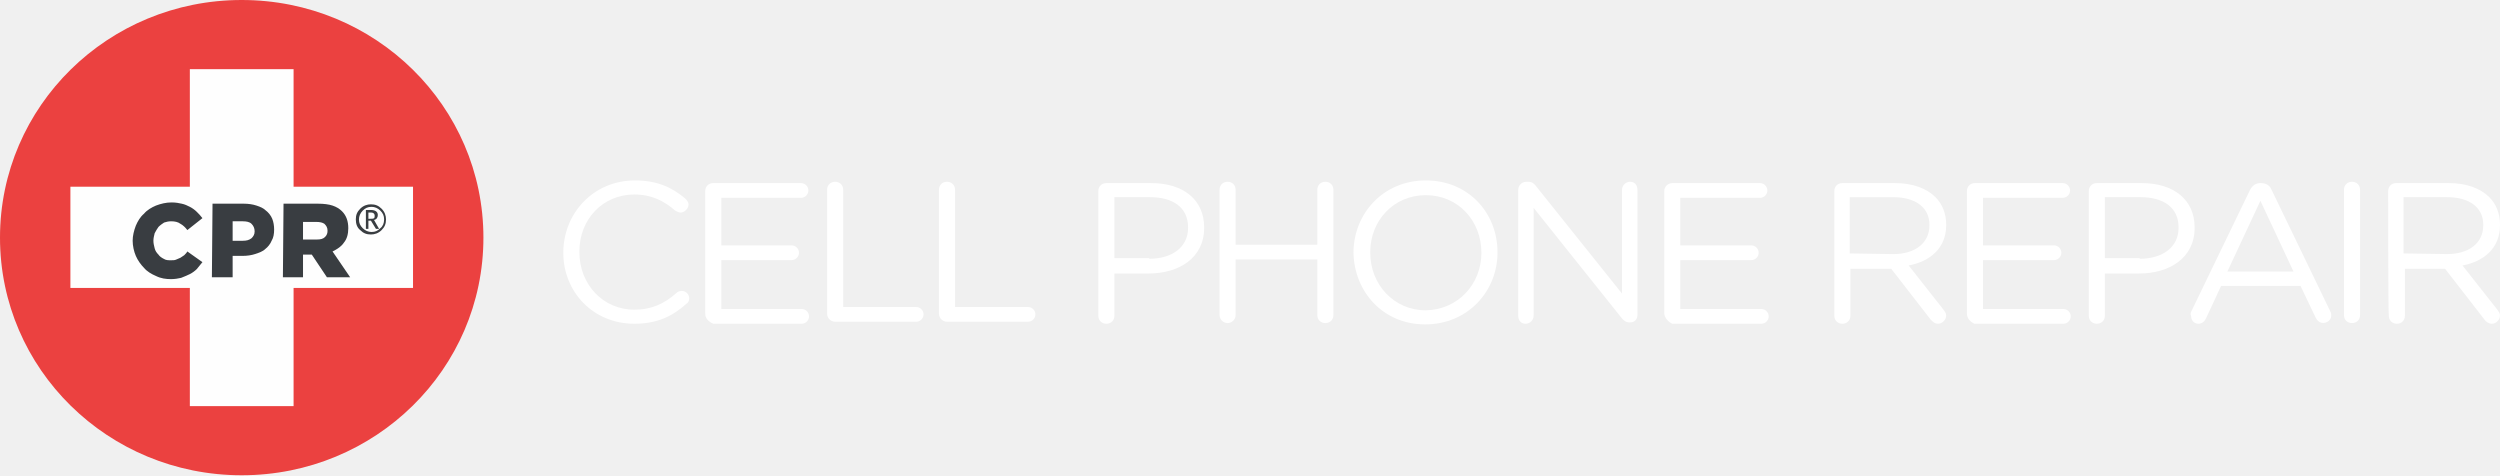
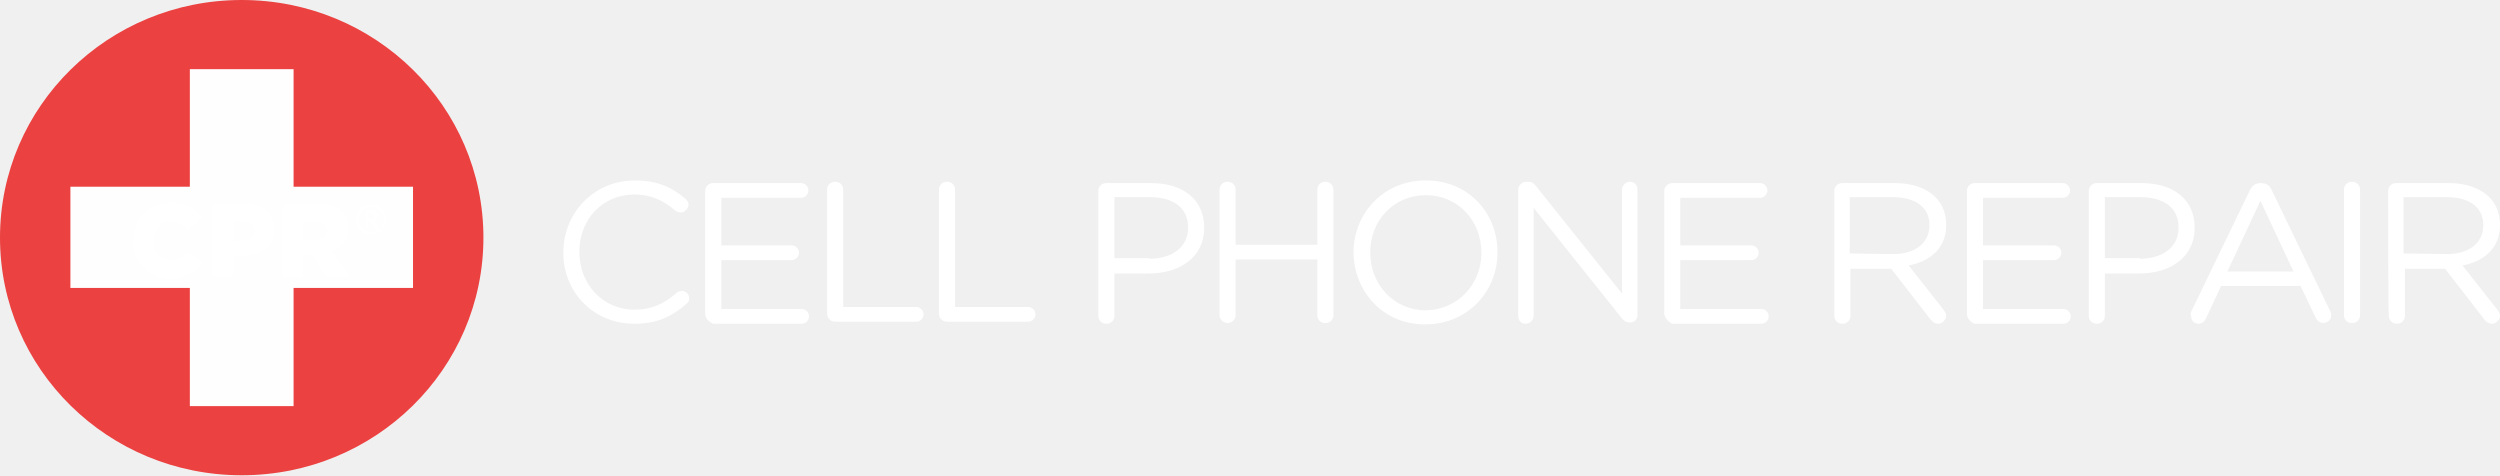
<svg xmlns="http://www.w3.org/2000/svg" version="1.2" viewBox="0 0 1152 219" width="1152" height="219">
  <style>
- 		.s0 { fill: #393d41 } 
+ 		.s0 { fill: #ffffff } 
		.s1 { fill: #eb4140 } 
		.s2 { fill: #fefefe } 
	</style>
  <g id="C1">
    <g id="&lt;Group&gt;">
-       <filter id="f0">
-         <feFlood flood-color="#ffffff" flood-opacity="1" />
-         <feBlend mode="normal" in2="SourceGraphic" />
-         <feComposite in2="SourceAlpha" operator="in" />
-       </filter>
-       <g id="Folder 1" filter="url(#f0)">
+       <g id="Folder 1">
        <path id="&lt;Path&gt;" class="s0" d="m259.57 116.47c0-18.21 13.89-33.33 33.02-33.33 10.49 0 17.28 3.39 23.15 8.33 0.61 0.62 1.54 1.54 1.54 2.78 0 1.85-1.85 3.7-3.7 3.7-0.93 0-1.86-0.62-2.47-0.93-4.94-4.32-10.8-7.4-18.83-7.4-14.5 0-25.3 11.42-25.3 26.23v0.31c0 14.81 10.8 26.54 25.3 26.54 8.03 0 13.89-2.78 19.44-7.72 0.62-0.62 1.55-0.92 2.47-0.92 1.85 0 3.4 1.54 3.4 3.39 0 1.23-0.62 2.16-1.24 2.47-6.48 5.86-13.57 9.26-24.07 9.26-18.82 0-32.71-14.51-32.71-32.71z" />
        <path id="&lt;Path&gt;" class="s0" d="m324.97 144.55v-56.47c0-2.16 1.55-3.71 3.71-3.71h40.42c1.85 0 3.4 1.55 3.4 3.4 0 1.85-1.55 3.39-3.4 3.39h-36.72v21.91h32.4c1.85 0 3.4 1.54 3.4 3.4 0 1.85-1.55 3.39-3.4 3.39h-32.4v22.53h37.03c1.85 0 3.39 1.54 3.39 3.39 0 1.85-1.54 3.4-3.39 3.4h-40.73c-2.16-0.93-3.71-2.47-3.71-4.63z" />
        <path id="&lt;Path&gt;" class="s0" d="m381.13 87.46c0-2.16 1.55-3.7 3.71-3.7 2.16 0 3.7 1.54 3.7 3.7v54.01h33.64c1.85 0 3.39 1.54 3.39 3.39 0 1.85-1.54 3.4-3.39 3.4h-37.34c-1.85 0-3.71-1.55-3.71-3.71z" />
        <path id="&lt;Path&gt;" class="s0" d="m432.67 87.46c0-2.16 1.54-3.7 3.7-3.7 2.16 0 3.71 1.54 3.71 3.7v54.01h33.63c1.85 0 3.4 1.54 3.4 3.39 0 1.85-1.55 3.4-3.4 3.4h-37.34c-1.85 0-3.7-1.55-3.7-3.71z" />
        <path id="&lt;Compound Path&gt;" fill-rule="evenodd" class="s0" d="m506.11 88.08c0-2.16 1.55-3.71 3.71-3.71h20.67c14.81 0 24.38 7.72 24.38 20.37v0.31c0 13.89-11.73 20.98-25.61 20.98h-15.74v19.44c0 2.16-1.54 3.71-3.7 3.71-2.16 0-3.71-1.55-3.71-3.71 0-0.3 0-57.39 0-57.39zm23.46 31.16c10.8 0 17.89-5.55 17.89-14.19v-0.31c0-9.26-7.09-13.89-17.59-13.89h-16.35v28.09h16.05z" />
        <path id="&lt;Path&gt;" class="s0" d="m561.97 87.46c0-2.16 1.54-3.7 3.7-3.7 2.16 0 3.7 1.54 3.7 3.7v25.31h37.65v-25.31c0-2.16 1.54-3.7 3.7-3.7 2.16 0 3.71 1.54 3.71 3.7v57.71c0 2.16-1.55 3.7-3.71 3.7-2.16 0-3.7-1.54-3.7-3.7v-25.61h-37.65v25.61c0 2.16-1.85 3.7-3.7 3.7-1.85 0-3.7-1.54-3.7-3.7z" />
        <path id="&lt;Compound Path&gt;" fill-rule="evenodd" class="s0" d="m623.69 116.47c0-17.9 13.58-33.33 33.33-33.33 19.75 0 33.02 15.12 33.02 33.02v0.31c0 17.59-13.58 33.01-33.33 33.01-19.75 0-32.71-15.42-33.02-33.01zm58.94 0c0-14.82-10.8-26.54-25.61-26.54-14.81 0-25.61 11.72-25.61 26.23v0.31c0 14.5 10.8 26.53 25.61 26.53 14.81-0.3 25.61-12.03 25.61-26.53z" />
        <path id="&lt;Path&gt;" class="s0" d="m699.6 87.46c0-1.85 1.55-3.7 3.71-3.7h0.92c1.85 0 2.78 0.93 3.7 2.16l39.5 49.37v-47.83c0-1.85 1.55-3.7 3.71-3.7 2.16 0 3.39 1.54 3.39 3.7v57.71c0 1.85-1.23 3.39-3.39 3.39h-0.31c-1.54 0-2.78-0.92-3.7-2.16l-40.43-50.61v49.69c0 1.85-1.54 3.7-3.7 3.7-2.16 0-3.4-1.54-3.4-3.7z" />
        <path id="&lt;Path&gt;" class="s0" d="m766.88 144.55v-56.47c0-2.16 1.85-3.71 3.7-3.71h40.43c1.85 0 3.39 1.55 3.39 3.4 0 1.85-1.54 3.39-3.39 3.39h-36.73v21.91h32.71c1.86 0 3.4 1.54 3.4 3.4 0 1.85-1.54 3.39-3.4 3.39h-32.71v22.53h37.34c1.86 0 3.4 1.54 3.4 3.39 0 1.85-1.54 3.4-3.4 3.4h-41.04c-1.85-0.93-3.39-2.47-3.7-4.63z" />
        <path id="&lt;Compound Path&gt;" fill-rule="evenodd" class="s0" d="m845.26 88.08c0-2.16 1.54-3.71 3.7-3.71h24.38c8.03 0 14.51 2.47 18.52 6.48 3.08 3.09 4.94 7.41 4.94 12.66v0.3c0 10.5-7.41 16.67-17.29 18.52l16.05 20.37c0.62 0.92 1.24 1.54 1.24 2.77 0 1.86-1.86 3.71-3.71 3.71-1.54 0-2.47-0.93-3.39-1.85l-18.21-23.46h-18.82v21.6c0 2.16-1.55 3.71-3.71 3.71-2.16 0-3.7-1.55-3.7-3.71zm27.16 29.01c9.87 0 16.66-4.94 16.66-13.27v-0.31c0-7.71-6.17-12.65-16.66-12.65h-20.06v25.92z" />
        <path id="&lt;Path&gt;" class="s0" d="m906.36 144.55v-56.47c0-2.16 1.55-3.71 3.71-3.71h40.42c1.85 0 3.4 1.55 3.4 3.4 0 1.85-1.55 3.39-3.4 3.39h-36.72v21.91h32.71c1.85 0 3.39 1.54 3.39 3.4 0 1.85-1.54 3.39-3.39 3.39h-32.71v22.53h37.03c1.85 0 3.39 1.54 3.39 3.39 0 1.85-1.54 3.4-3.39 3.4h-41.04c-1.85-0.93-3.4-2.47-3.4-4.63z" />
        <path id="&lt;Compound Path&gt;" fill-rule="evenodd" class="s0" d="m962.52 88.08c0-2.16 1.55-3.71 3.71-3.71h20.67c14.81 0 24.38 7.72 24.38 20.37v0.31c0 13.89-11.73 20.98-25.61 20.98h-15.74v19.44c0 2.16-1.54 3.71-3.7 3.71-2.16 0-3.71-1.55-3.71-3.71 0-0.3 0-57.39 0-57.39zm23.46 31.16c10.8 0 17.9-5.55 17.9-14.19v-0.31c0-9.26-7.1-13.89-17.59-13.89h-16.36v28.09h16.05z" />
        <path id="&lt;Compound Path&gt;" fill-rule="evenodd" class="s0" d="m1009.7 143.62l27.19-56.28c1.09-1.86 2.54-2.97 4.71-2.97h0.36c2.18 0 3.99 1.11 4.72 2.97l27.19 56.28c0.36 0.74 0.36 1.11 0.36 1.85 0 1.86-1.81 3.34-3.63 3.34-1.81 0-2.9-1.11-3.62-2.6l-6.89-14.44h-36.62l-6.88 14.82c-0.73 1.48-1.82 2.59-3.63 2.59-1.81 0-3.26-1.48-3.26-3.34-0.36-1.11-0.36-1.48 0-2.22zm47.13-18.51l-15.23-32.59-15.23 32.59z" />
        <path id="&lt;Path&gt;" class="s0" d="m1080.1 87.46c0-2.16 1.54-3.7 3.7-3.7 2.16 0 3.71 1.54 3.71 3.7v57.71c0 2.16-1.55 3.7-3.71 3.7-2.16 0-3.7-1.54-3.7-3.7z" />
        <path id="&lt;Compound Path&gt;" fill-rule="evenodd" class="s0" d="m1100.46 88.08c0-2.16 1.55-3.71 3.71-3.71h24.38c8.02 0 14.5 2.47 18.51 6.48 3.09 3.09 4.94 7.41 4.94 12.66v0.3c0 10.5-7.41 16.67-17.28 18.52l16.05 20.37c0.61 0.92 1.23 1.54 1.23 2.77 0 1.86-1.85 3.71-3.7 3.71-1.55 0-2.78-0.93-3.4-1.85l-18.2-23.46h-18.52v21.6c0 2.16-1.54 3.71-3.7 3.71-2.16 0-3.71-1.55-3.71-3.71-0.31-0.3-0.31-57.39-0.31-57.39zm27.16 29c9.88 0 16.67-4.93 16.67-13.27v-0.3c0-7.72-6.18-12.66-16.67-12.66h-20.06v25.93z" />
      </g>
      <g id="&lt;Group&gt;">
        <path id="&lt;Path&gt;" fill-rule="evenodd" class="s1" d="m111.38 219c-61.59 0-111.38-48.95-111.38-109.5 0-60.55 49.79-109.5 111.38-109.5 61.6 0 111.38 48.95 111.38 109.5 0 60.55-49.78 109.5-111.38 109.5z" />
        <path id="&lt;Path&gt;" class="s2" d="m190.32 86.04h-55.04v-54.17h-47.8v54.17h-55.04v46.64h55.04v54.46h47.8v-54.46h55.04z" />
        <path id="&lt;Path&gt;" class="s0" d="m78.8 128.62c-2.32 0-4.63-0.29-6.95-1.45-2.03-0.87-4.06-2.03-5.51-3.76-1.44-1.45-2.89-3.48-3.76-5.51-0.87-2.03-1.45-4.63-1.45-6.95 0-2.32 0.58-4.64 1.45-6.95 0.87-2.03 2.03-4.06 3.76-5.51 1.45-1.73 3.48-2.89 5.51-3.76 2.32-0.87 4.63-1.45 7.24-1.45 1.74 0 3.48 0.29 4.64 0.58 1.44 0.29 2.6 0.87 3.76 1.45 1.16 0.58 2.32 1.45 3.19 2.31 0.87 0.87 1.74 1.74 2.6 2.9l-6.95 5.5c-0.87-1.15-2.03-2.31-3.18-2.89-1.16-0.87-2.61-1.16-4.35-1.16-1.16 0-2.32 0.29-3.19 0.58-0.86 0.58-1.73 1.16-2.6 2.03-0.58 0.87-1.16 1.73-1.74 2.89-0.29 1.16-0.58 2.32-0.58 3.48 0 1.16 0.29 2.32 0.58 3.48 0.29 1.15 0.87 2.02 1.74 2.89 0.58 0.87 1.45 1.45 2.6 2.03 0.87 0.58 2.03 0.58 3.19 0.58 0.87 0 1.74 0 2.32-0.29 0.58-0.29 1.45-0.58 2.03-0.87 0.58-0.29 1.15-0.87 1.73-1.16 0.58-0.58 1.16-1.16 1.45-1.74l6.95 4.93c-0.86 1.16-1.73 2.03-2.6 3.19-0.87 0.86-2.03 1.73-3.19 2.31-1.16 0.58-2.61 1.16-4.05 1.74-1.16 0.29-2.9 0.58-4.64 0.58z" />
        <path id="&lt;Compound Path&gt;" fill-rule="evenodd" class="s0" d="m97.93 93.86h14.48c2.03 0 4.06 0.29 5.79 0.87 1.74 0.58 3.19 1.16 4.35 2.32 1.16 0.87 2.32 2.32 2.9 3.77 0.58 1.44 0.87 3.18 0.87 4.92 0 2.03-0.29 3.77-1.16 5.21-0.58 1.45-1.74 2.9-2.9 3.77-1.16 1.16-2.9 1.74-4.64 2.32-1.73 0.58-3.76 0.87-5.79 0.87h-4.63v9.85h-9.56zm13.9 17.09c1.74 0 2.9-0.29 4.06-1.16 0.87-0.87 1.45-1.74 1.45-3.19 0-1.45-0.58-2.61-1.45-3.47-0.87-0.87-2.32-1.16-4.06-1.16h-4.63v8.98z" />
        <path id="&lt;Compound Path&gt;" fill-rule="evenodd" class="s0" d="m130.65 93.86h15.93c2.61 0 4.93 0.29 6.66 0.87q2.61 0.87 4.35 2.61c2.03 2.03 2.9 4.63 2.9 7.82 0 2.61-0.58 4.93-2.03 6.66-1.16 1.74-2.9 2.9-5.22 4.06l8.11 11.88h-10.71l-6.96-10.43h-4.05v10.43h-9.27zm15.35 16.51c1.74 0 2.9-0.29 3.77-1.16 0.87-0.87 1.16-1.74 1.16-2.9 0-1.45-0.58-2.32-1.45-3.18-0.87-0.58-2.03-0.87-3.77-0.87h-6.08v8.11z" />
        <path id="&lt;Compound Path&gt;" fill-rule="evenodd" class="s0" d="m163.96 101.1c0-2.03 0.58-3.47 2.03-4.92 1.45-1.45 3.19-2.03 4.93-2.03 2.02 0 3.47 0.58 4.92 2.03 1.45 1.45 2.03 3.18 2.03 4.92 0 2.03-0.58 3.48-2.03 4.93-1.45 1.45-3.19 2.02-4.92 2.02-2.03 0-3.48-0.57-4.93-2.02-1.45-1.16-2.03-2.9-2.03-4.93zm13.04 0c0-1.74-0.58-2.89-1.74-4.05-1.16-1.16-2.61-1.74-4.05-1.74-1.74 0-2.9 0.58-4.06 1.74-1.16 1.16-1.74 2.6-1.74 4.05 0 1.74 0.58 2.9 1.74 4.06 1.16 1.16 2.61 1.74 4.06 1.74 1.73 0 2.89-0.58 4.05-1.74 1.16-0.87 1.74-2.32 1.74-4.06zm-3.77 4.35l-2.31-3.77h-1.16v3.77h-1.16v-8.69h2.32c2.02 0 3.18 0.87 3.18 2.31 0 1.16-0.58 2.03-1.74 2.32l2.32 4.06zm-3.47-7.53v2.89q0 0 0.86 0c0.87 0 1.45 0 1.74-0.29 0.29-0.29 0.29-0.58 0.29-1.16 0-0.86-0.58-1.44-1.74-1.44z" />
      </g>
    </g>
  </g>
</svg>
